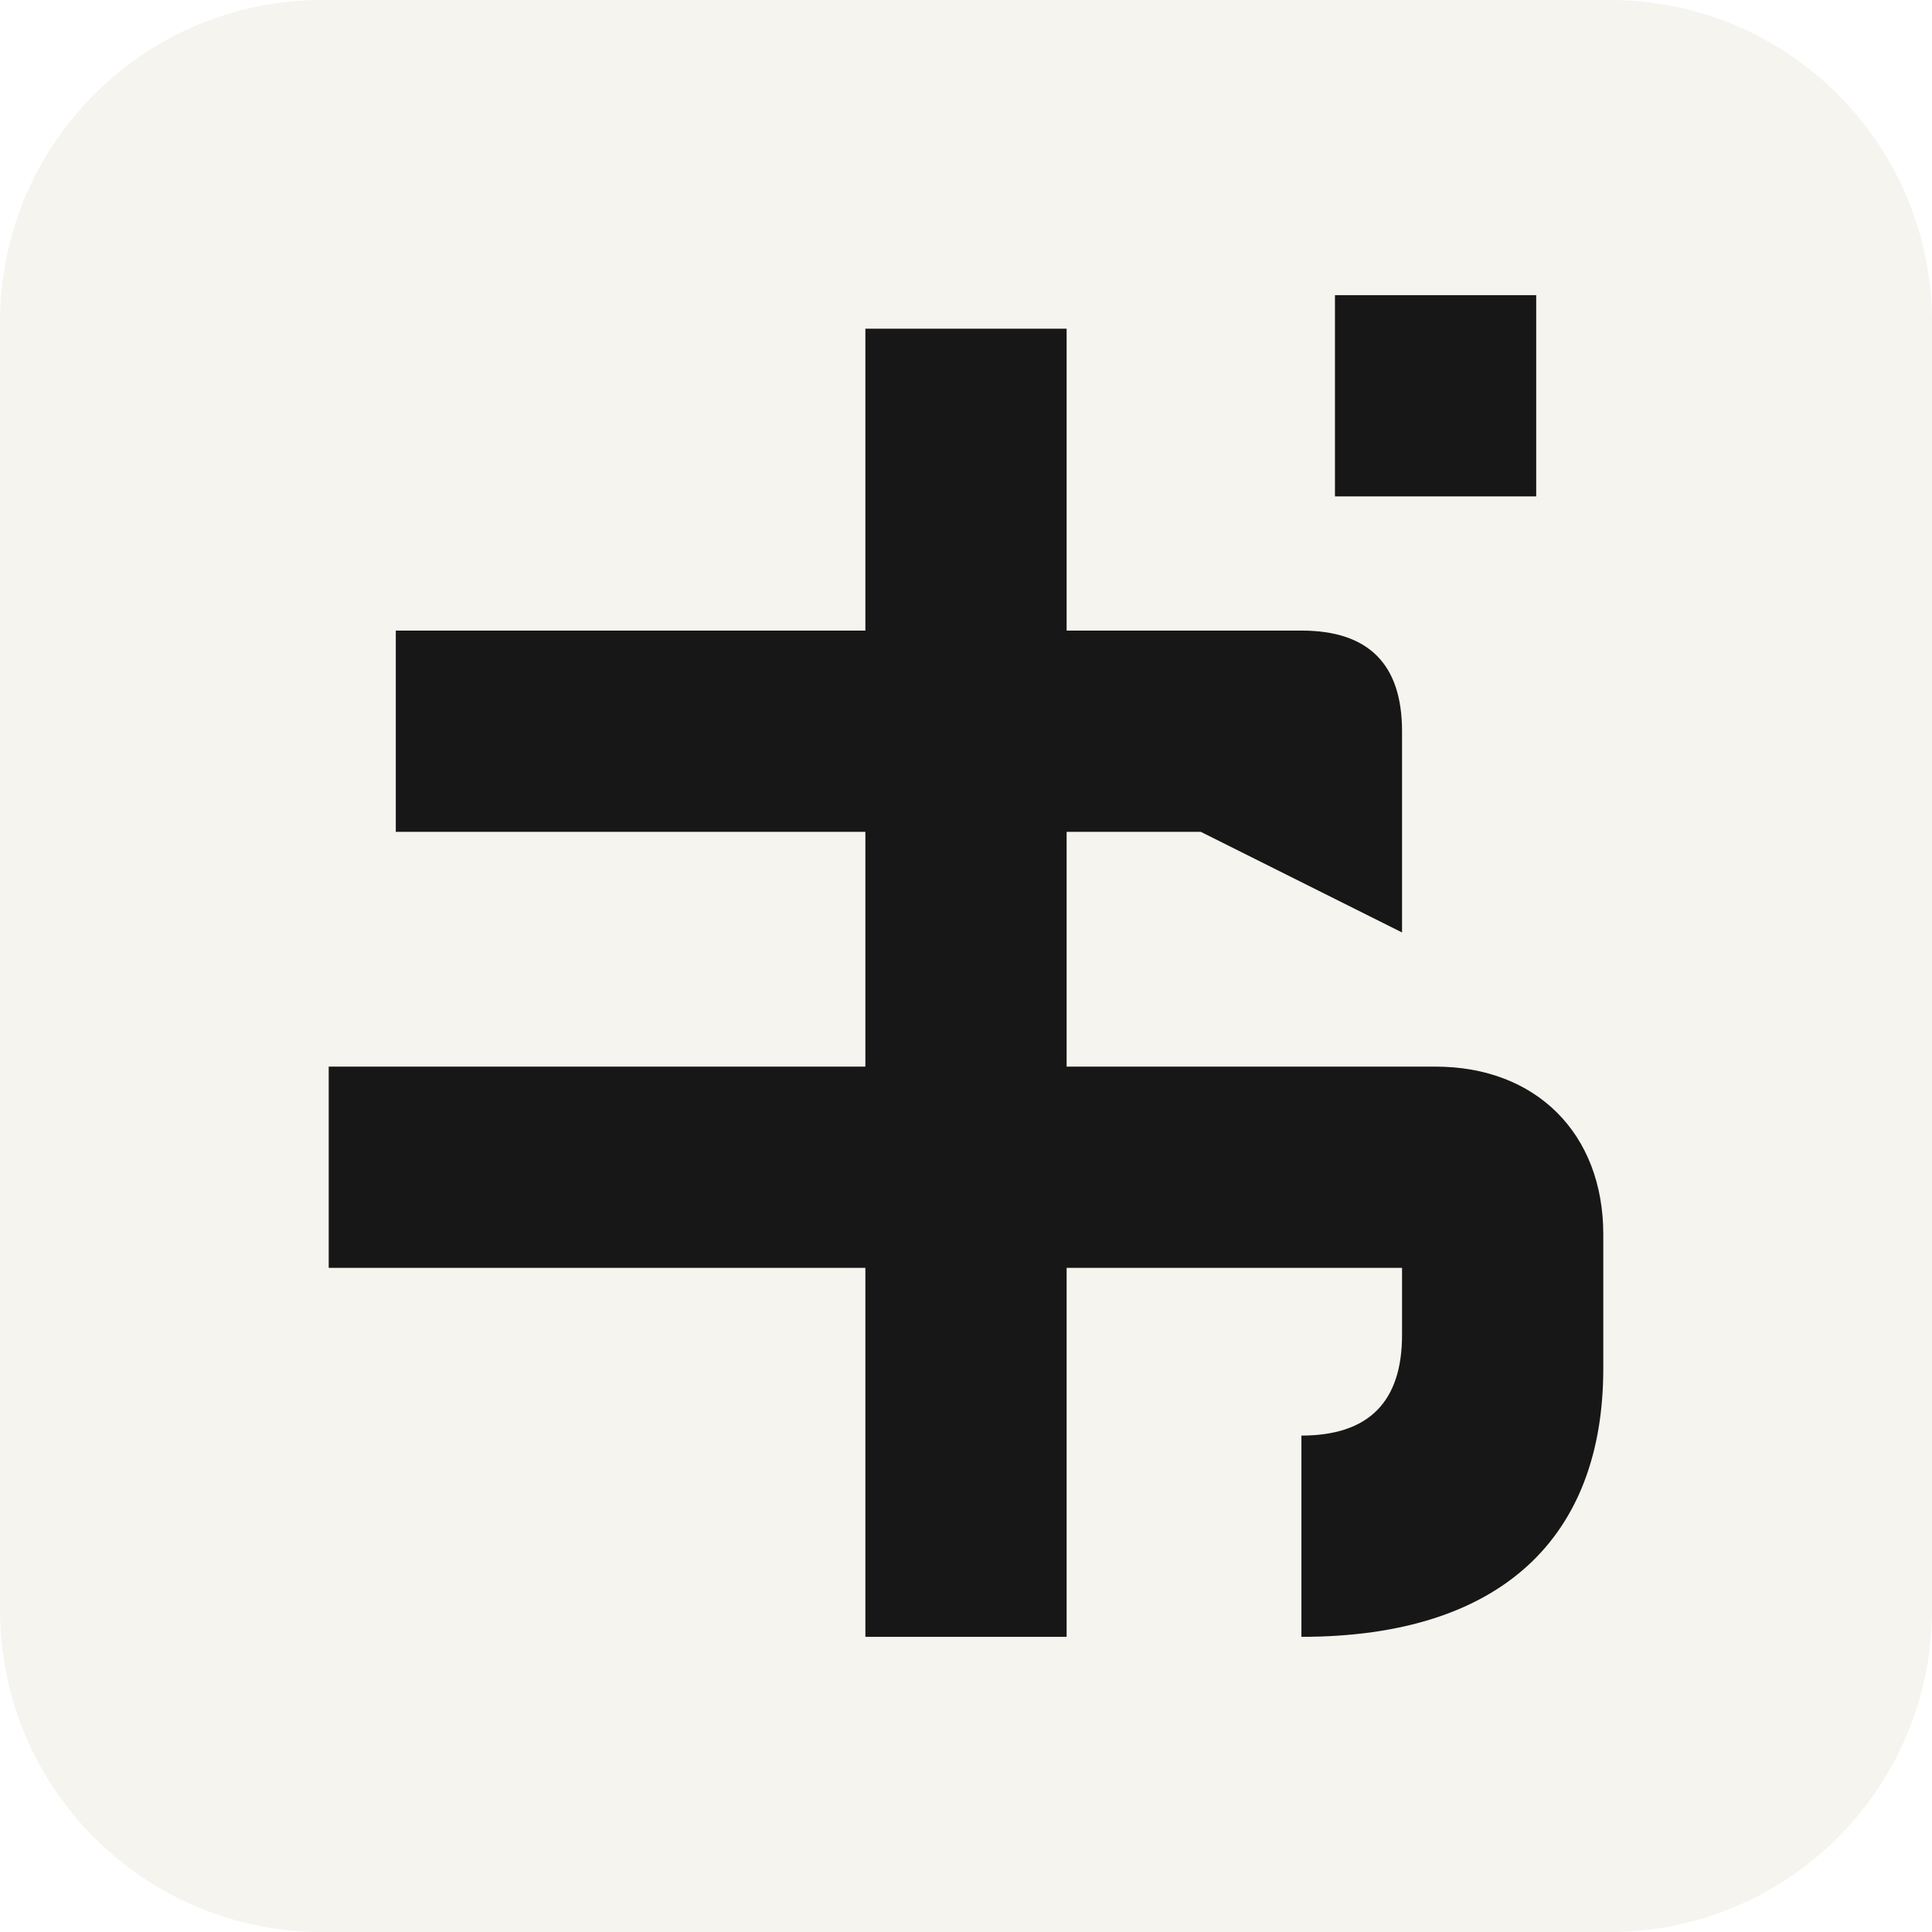
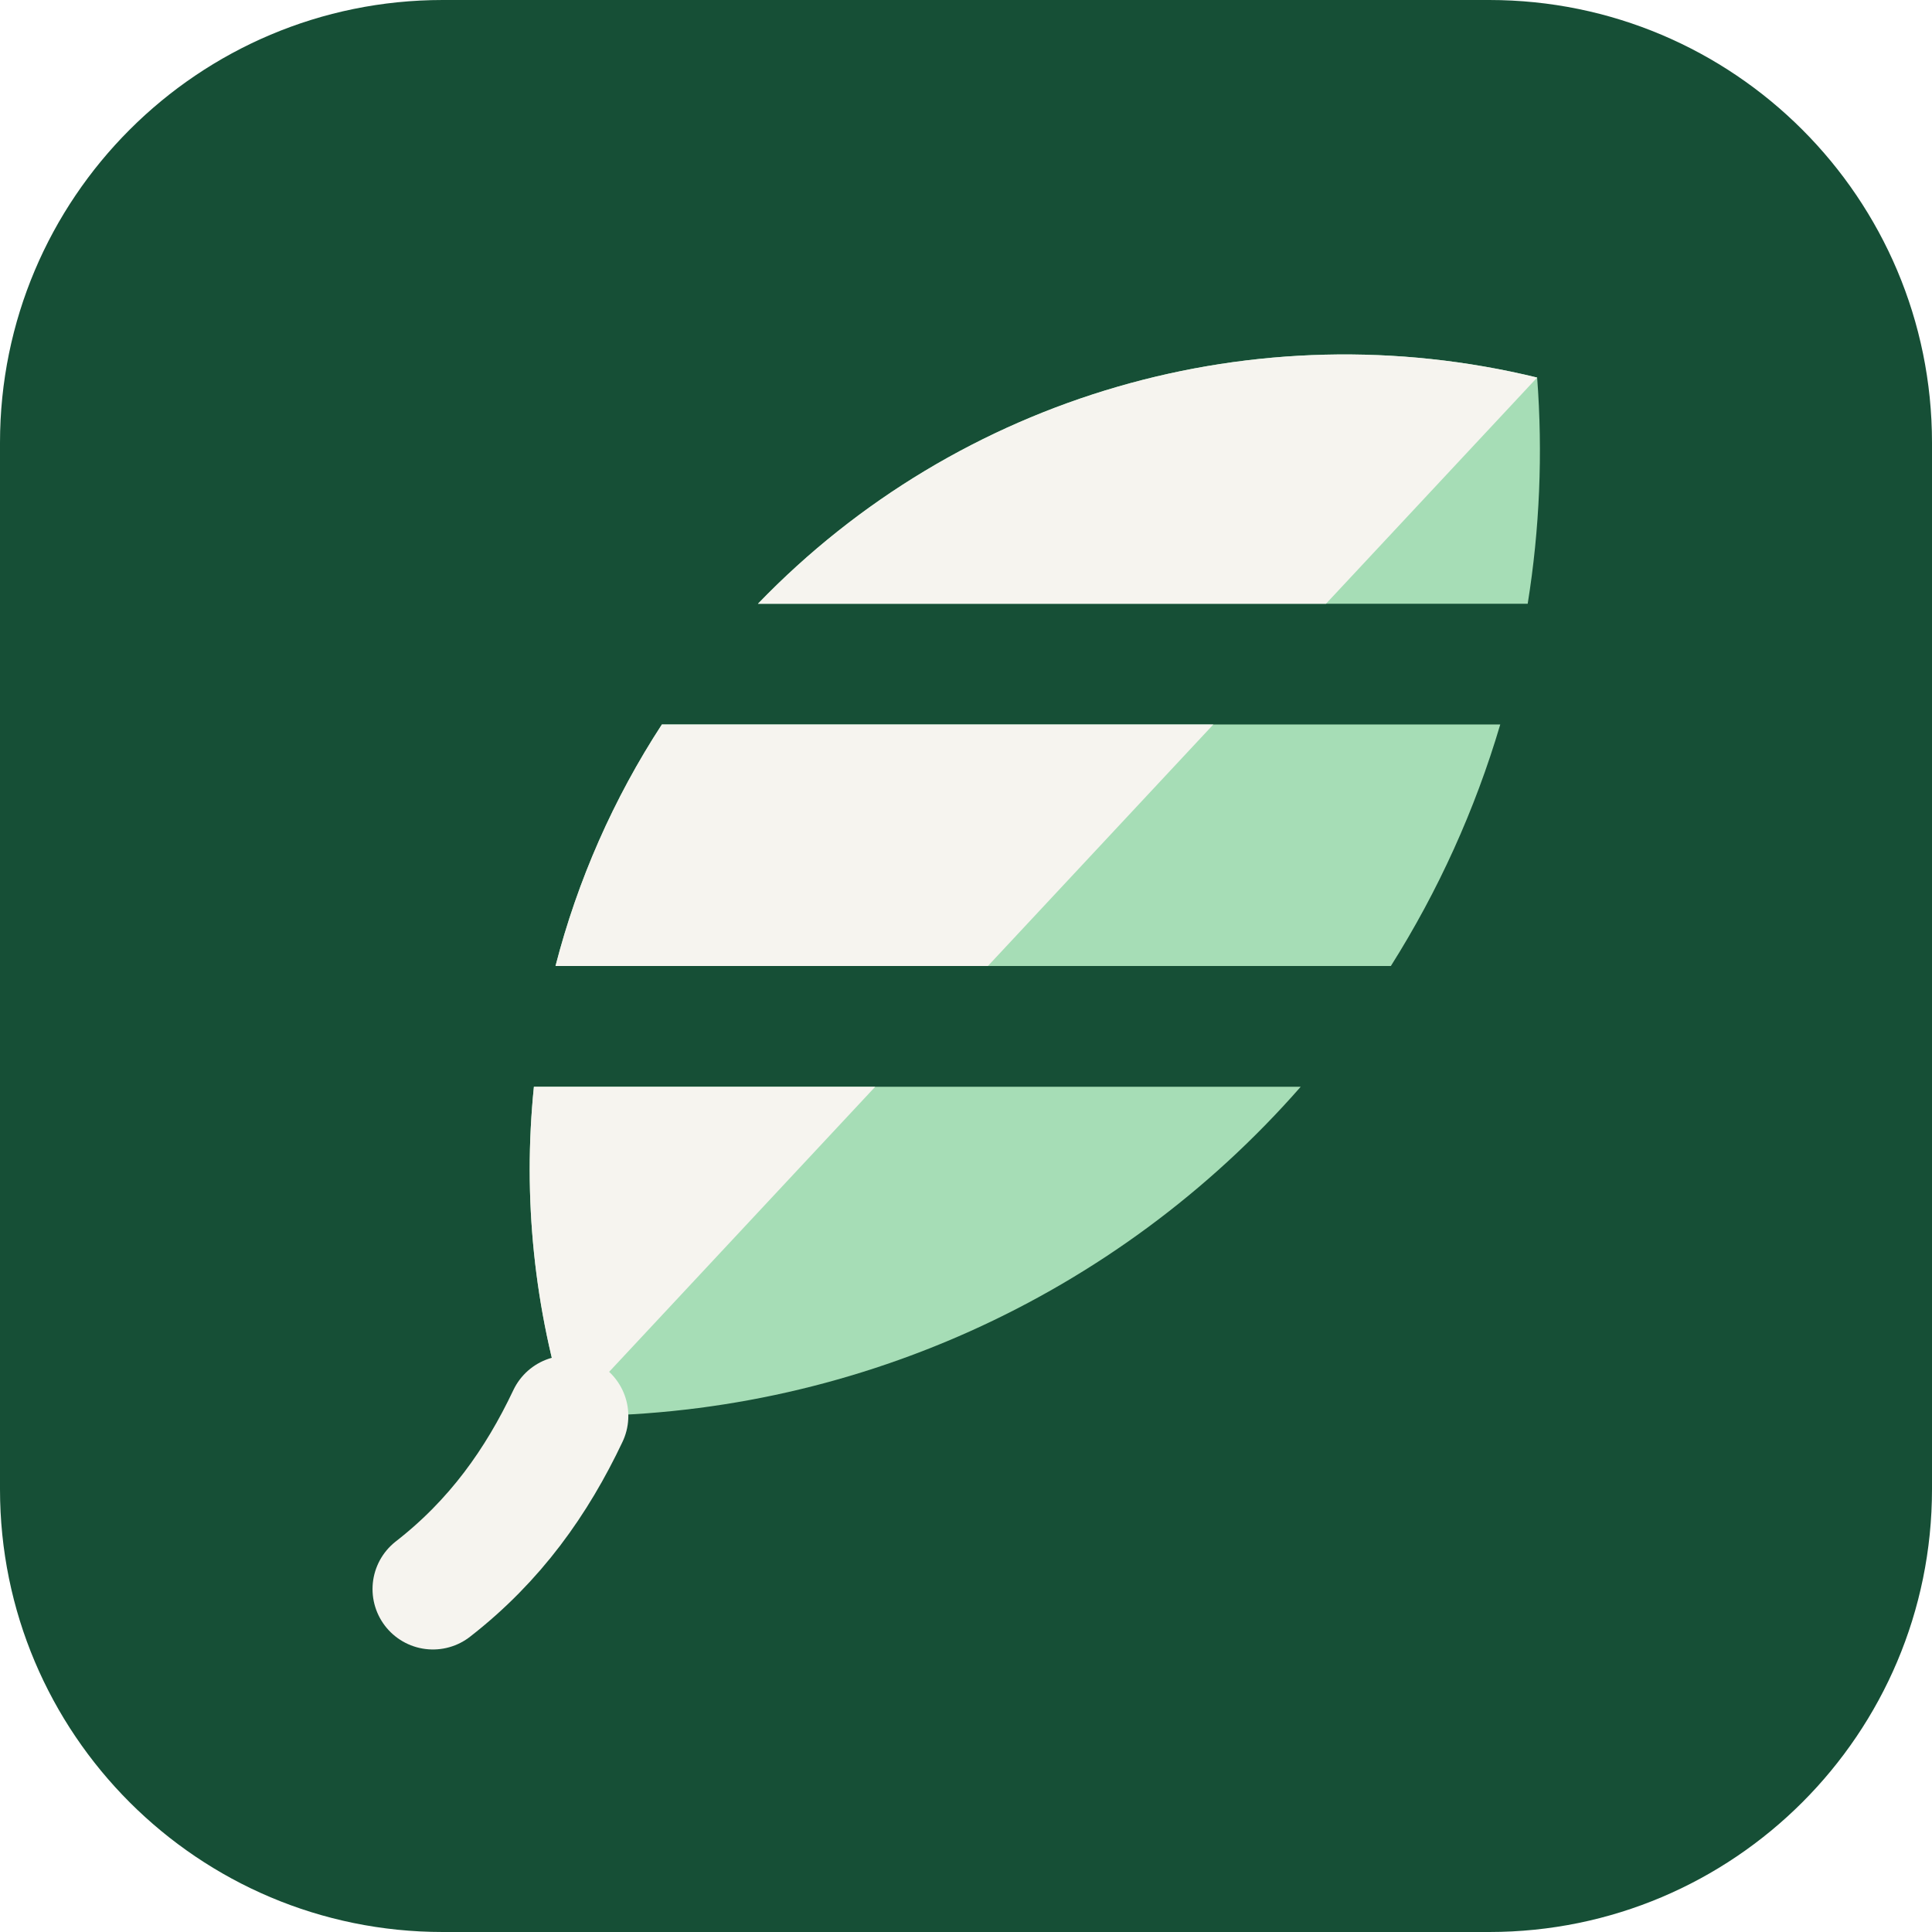
- <svg xmlns="http://www.w3.org/2000/svg" viewBox="0 0 48 48">
-   <rect width="48" height="48" rx="8" fill="#f6f4ef" />
-   <path fill-rule="nonzero" fill="#171717" transform="translate(4 4) scale(.833333)" d="M21 5h6v39h-6V5ZM7 14h27c2 0 3 1 3 3v6l-6-3H7v-6ZM5 27h33c3 0 5 2 5 5v4c0 5-3 8-9 8v-6c2 0 3-1 3-3v-2H5v-6ZM35 4h6v6h-6V4Z" />
+ <svg xmlns="http://www.w3.org/2000/svg" viewBox="0 0 48 48" width="48" height="48">
+   <rect width="48" height="48" rx="11" fill="#164F36" />
+   <g transform="translate(3.36 3.36) scale(.86)">
+     <path fill="#A6DDB6" d="M17.99 13.535A23.54 23.54 0 0 1 40.5 7A27.89 27.89 0 0 1 40.227 13.535ZM15.214 17.023H39.434A27.89 27.89 0 0 1 36.274 24H12.141A23.54 23.54 0 0 1 15.214 17.023ZM11.517 27.488H33.67A27.89 27.89 0 0 1 12.5 37A23.54 23.54 0 0 1 11.517 27.488Z" />
+     <path fill="#F6F4EF" d="M17.99 13.535A23.54 23.54 0 0 1 40.5 7L34.4 13.535ZM15.214 17.023H31.145L24.633 24H12.141A23.54 23.54 0 0 1 15.214 17.023ZM11.517 27.488H21.378L12.5 37A23.54 23.54 0 0 1 11.517 27.488Z" />
+     <path fill="none" stroke="#F6F4EF" stroke-width="3.49" stroke-linecap="round" d="M12.5 37C11.6 38.9 10.4 40.6 8.6 42" />
+   </g>
</svg>
